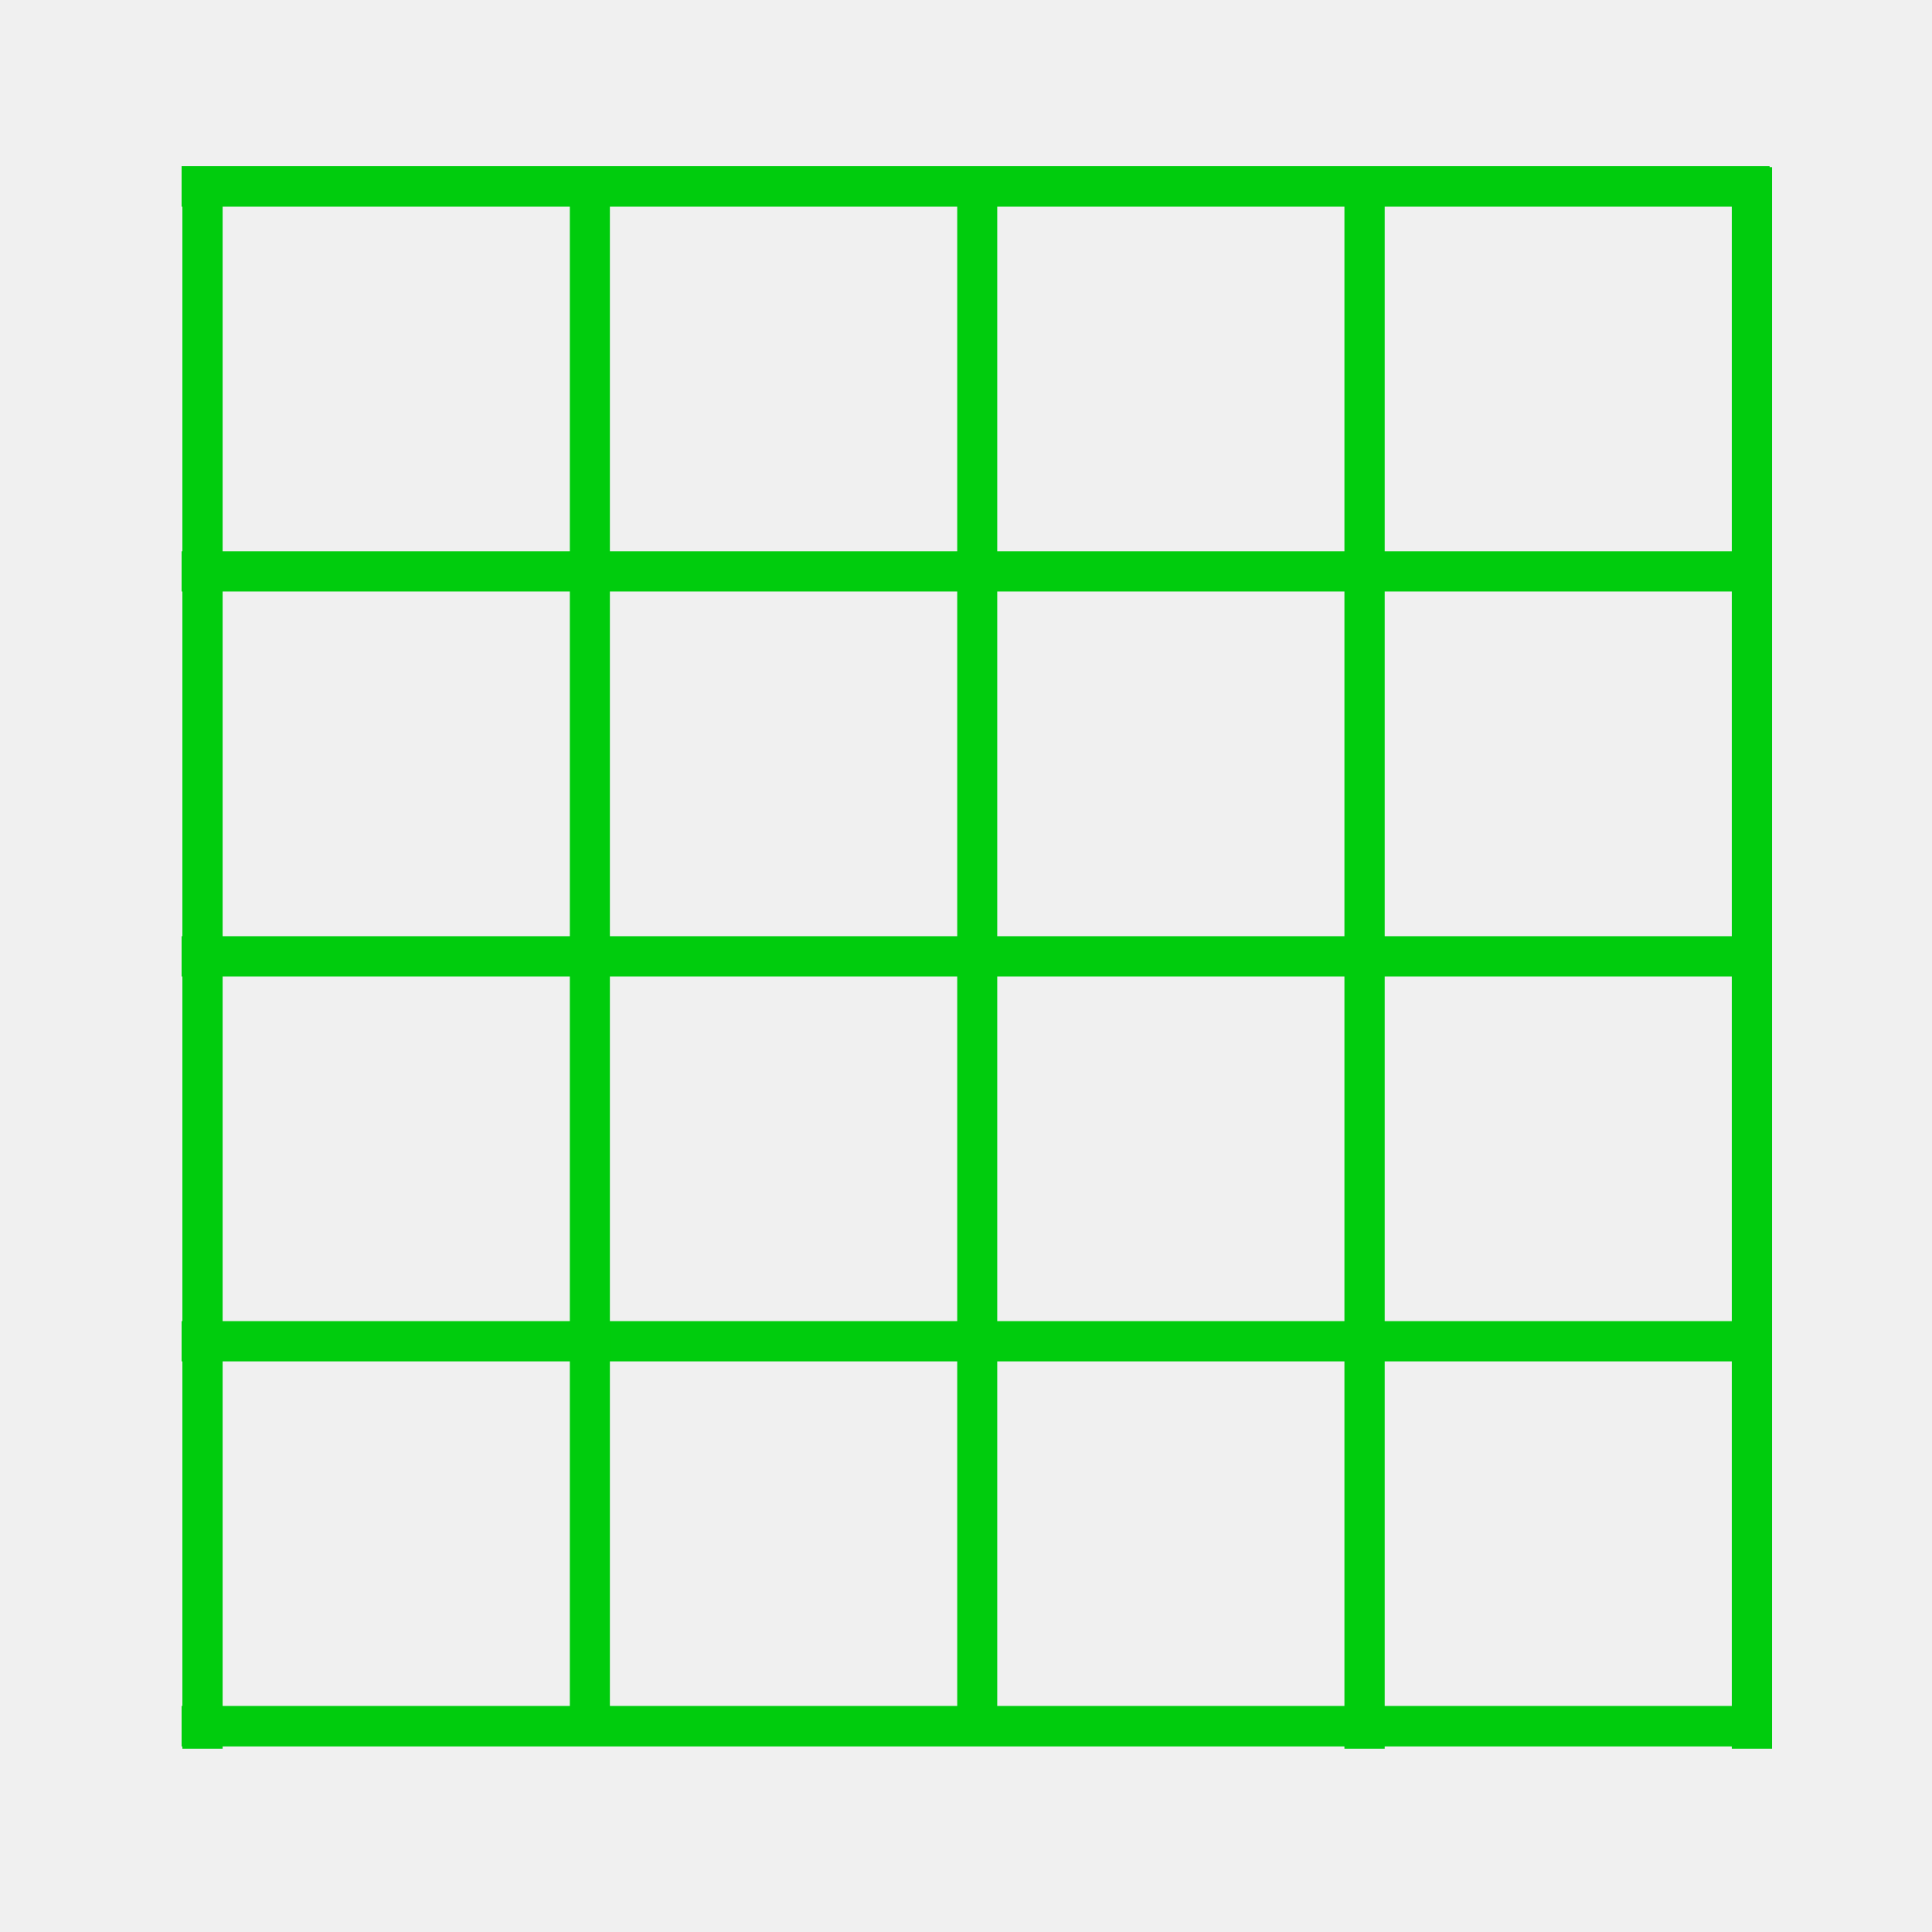
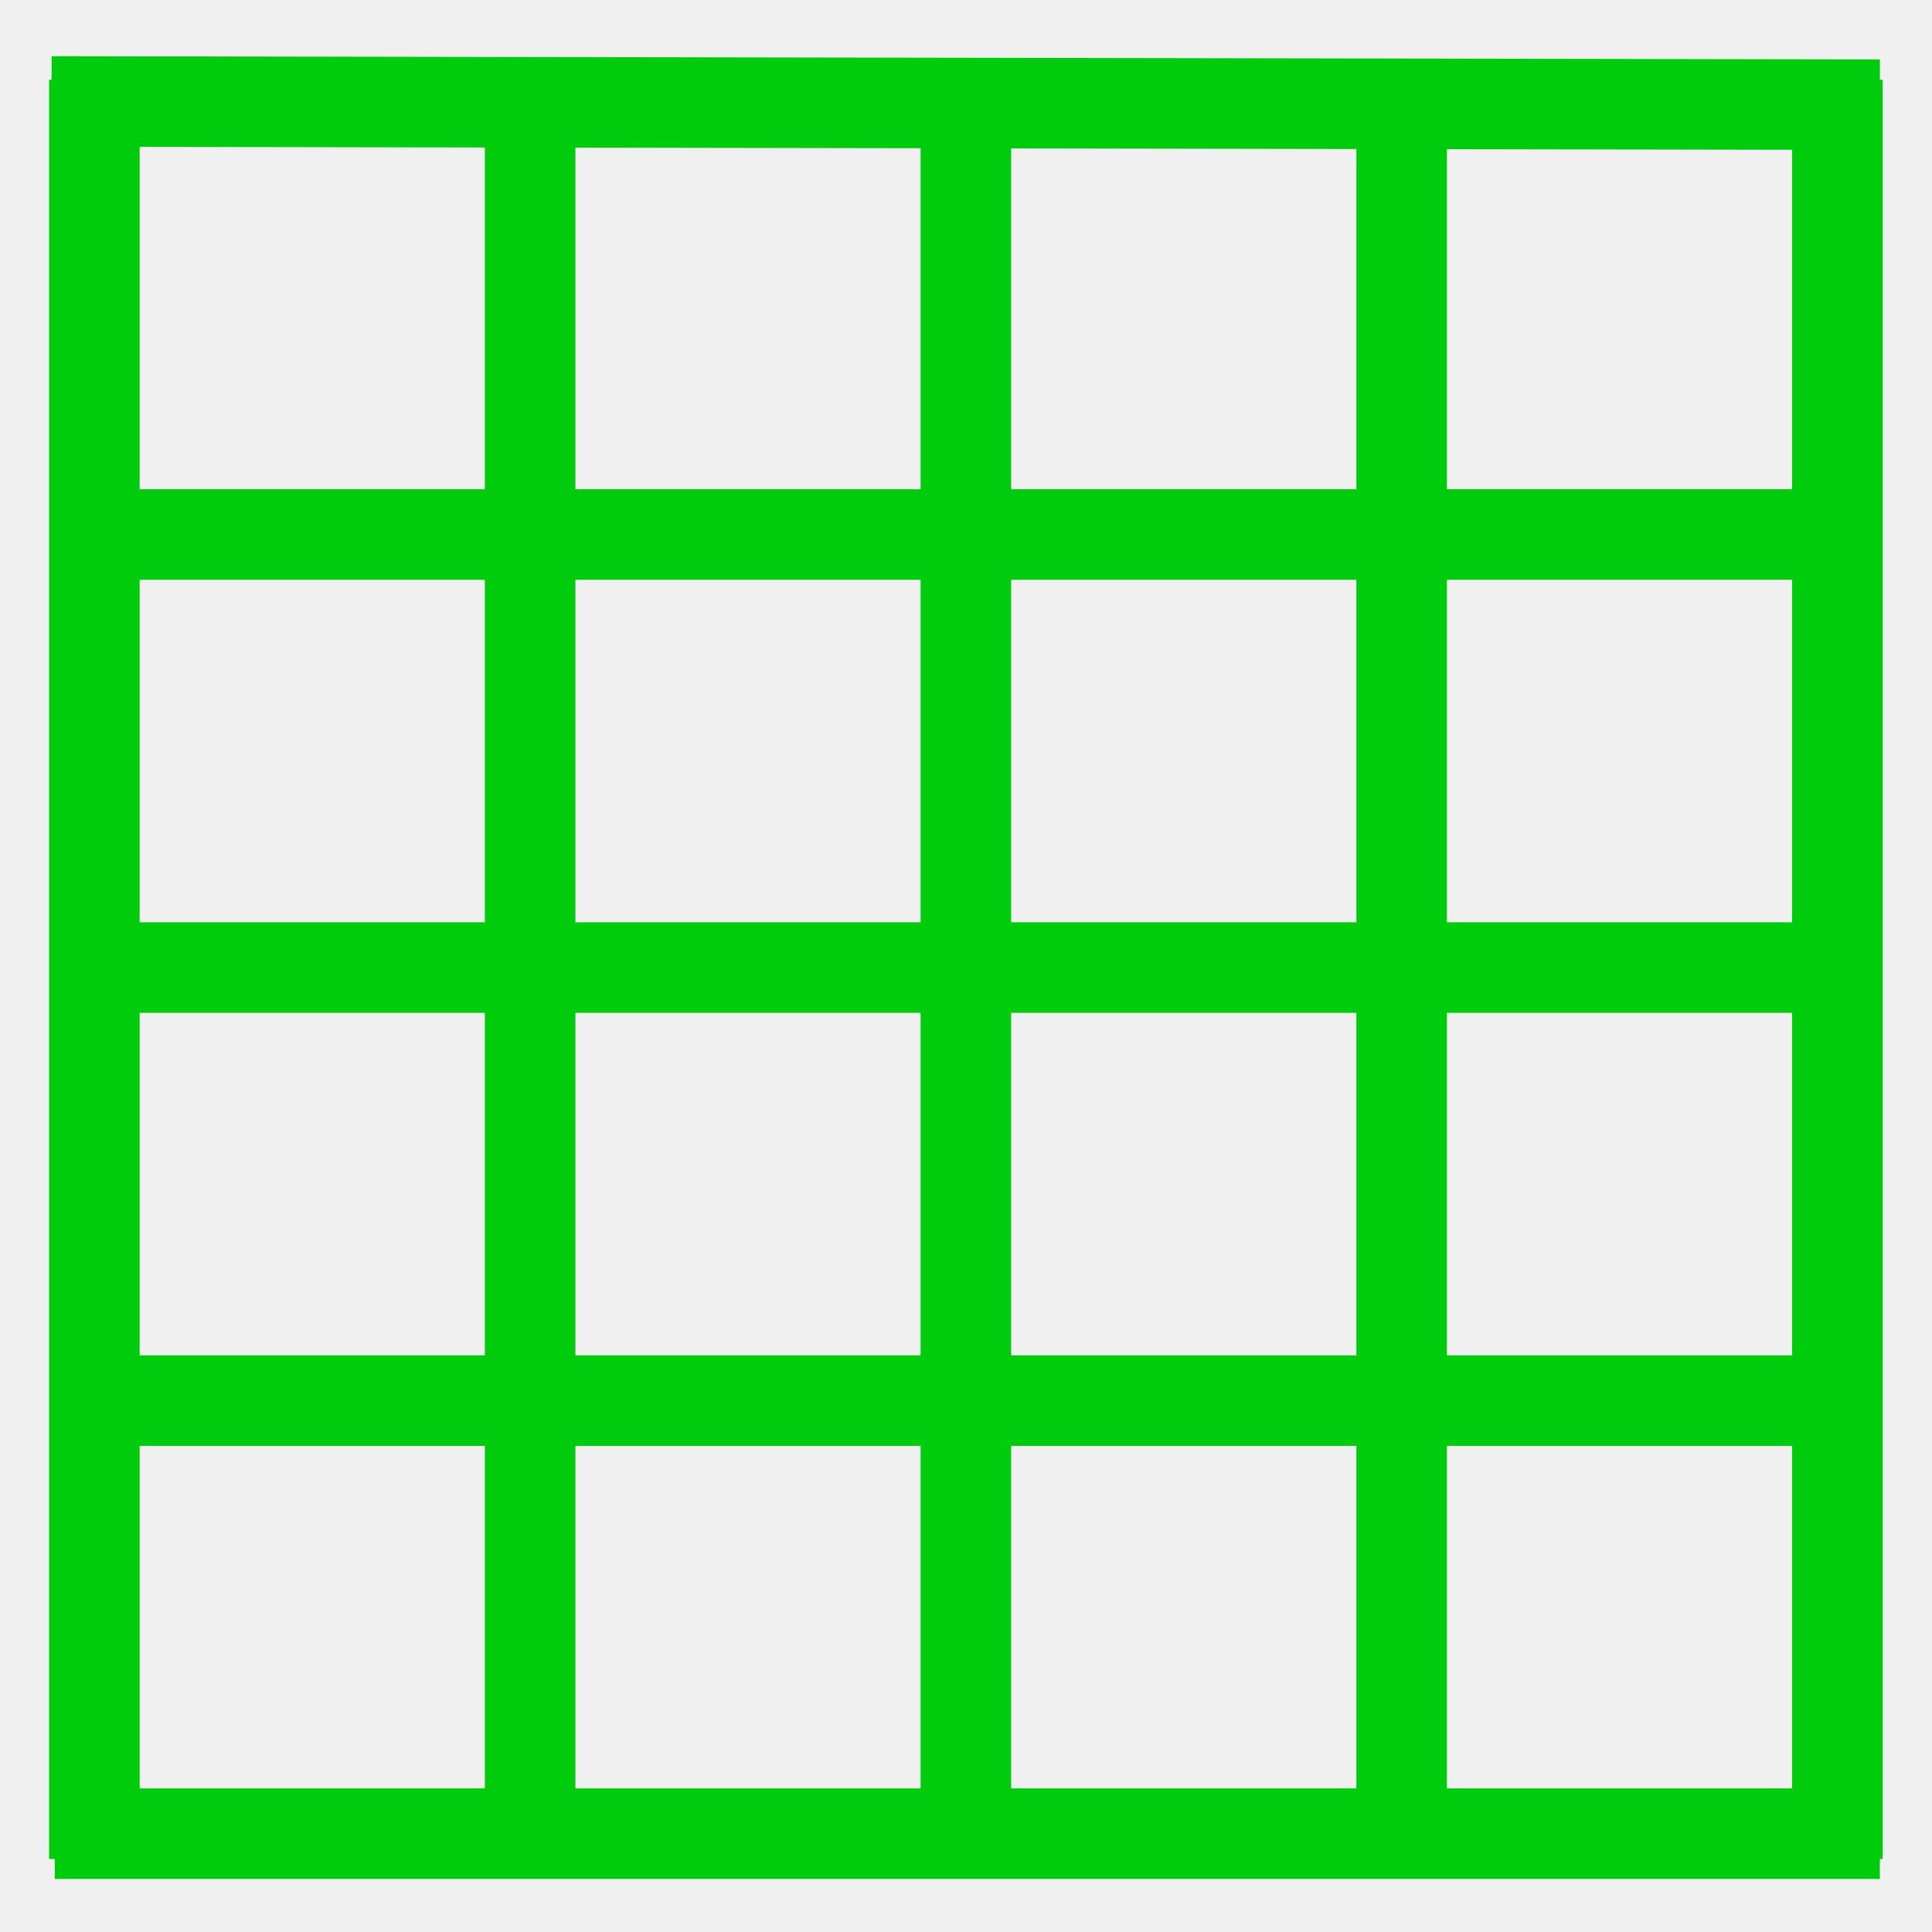
<svg xmlns="http://www.w3.org/2000/svg" version="1.1" id="Layer_1" x="0px" y="0px" viewBox="0 0 48 48" style="enable-background:new 0 0 48 48;" xml:space="preserve">
  <defs id="defs71" />
  <style type="text/css" id="style2">
	.st0{fill:#FFFFFF;stroke:#000000;stroke-miterlimit:10;}
	.st1{fill:none;}
	.st2{fill:#231F20;}
</style>
  <g id="g66">
-     <path style="fill:none;stroke:#00cc0d;stroke-width:1px;stroke-linecap:butt;stroke-linejoin:miter;stroke-opacity:1" d="M 43.805,33.323 H 4.512" id="path906-0" />
+     <path style="fill:none;stroke:#00cc0d;stroke-width:2.25;stroke-linecap:butt;stroke-linejoin:miter;stroke-miterlimit:4;stroke-dasharray:none;stroke-opacity:1" d="M 45.965,34.798 H 1.761" id="path906-0" />
    <g id="g64">
		
	</g>
-     <path style="fill:none;stroke:#00cc0d;stroke-width:0.995px;stroke-linecap:butt;stroke-linejoin:miter;stroke-opacity:1" d="M 14.655,4.153 V 42.727" id="path900" />
-     <path style="fill:none;stroke:#00cc0d;stroke-width:0.994px;stroke-linecap:butt;stroke-linejoin:miter;stroke-opacity:1" d="M 24.279,4.153 V 43.127" id="path904" />
-     <path style="fill:none;stroke:#00cc0d;stroke-width:1px;stroke-linecap:butt;stroke-linejoin:miter;stroke-opacity:1" d="M 33.902,4.153 V 43.446" id="path906" />
-     <path style="fill:none;stroke:#00cc0d;stroke-width:1px;stroke-linecap:butt;stroke-linejoin:miter;stroke-opacity:1" d="M 43.885,14.196 H 4.512" id="path902-1" />
-     <path style="fill:none;stroke:#00cc0d;stroke-width:1px;stroke-linecap:butt;stroke-linejoin:miter;stroke-opacity:1" d="M 43.965,23.76 H 4.512" id="path904-7" />
-     <path style="fill:none;stroke:#00cc0d;stroke-width:1px;stroke-linecap:butt;stroke-linejoin:miter;stroke-opacity:1" d="M 43.526,4.153 V 43.446" id="path906-06" />
-     <path style="fill:none;stroke:#00cc0d;stroke-width:1px;stroke-linecap:butt;stroke-linejoin:miter;stroke-opacity:1" d="M 5.031,4.153 V 43.446" id="path906-01" />
-     <path style="fill:none;stroke:#00cc0d;stroke-width:1.006px;stroke-linecap:butt;stroke-linejoin:miter;stroke-opacity:1" d="M 43.965,4.632 H 4.512" id="path900-5-5" />
-     <path style="fill:none;stroke:#00cc0d;stroke-width:1.006px;stroke-linecap:butt;stroke-linejoin:miter;stroke-opacity:1" d="M 43.965,42.887 H 4.512" id="path900-5-8" />
+     <path style="fill:none;stroke:#00cc0d;stroke-width:2.25;stroke-linecap:butt;stroke-linejoin:miter;stroke-miterlimit:4;stroke-dasharray:none;stroke-opacity:1" d="M 13.171,1.982 V 45.377" id="path900" />
+     <path style="fill:none;stroke:#00cc0d;stroke-width:2.25;stroke-linecap:butt;stroke-linejoin:miter;stroke-miterlimit:4;stroke-dasharray:none;stroke-opacity:1" d="M 23.997,1.982 V 45.827" id="path904" />
+     <path style="fill:none;stroke:#00cc0d;stroke-width:2.25;stroke-linecap:butt;stroke-linejoin:miter;stroke-miterlimit:4;stroke-dasharray:none;stroke-opacity:1" d="M 34.824,1.982 V 46.186" id="path906" />
+     <path style="fill:none;stroke:#00cc0d;stroke-width:2.25;stroke-linecap:butt;stroke-linejoin:miter;stroke-miterlimit:4;stroke-dasharray:none;stroke-opacity:1" d="M 46.055,13.28 H 1.761" id="path902-1" />
+     <path style="fill:none;stroke:#00cc0d;stroke-width:2.25;stroke-linecap:butt;stroke-linejoin:miter;stroke-miterlimit:4;stroke-dasharray:none;stroke-opacity:1" d="M 46.144,24.039 H 1.761" id="path904-7" />
+     <path style="fill:none;stroke:#00cc0d;stroke-width:2.25;stroke-linecap:butt;stroke-linejoin:miter;stroke-miterlimit:4;stroke-dasharray:none;stroke-opacity:1" d="M 45.65,1.982 V 46.186" id="path906-06" />
+     <path style="fill:none;stroke:#00cc0d;stroke-width:2.25;stroke-linecap:butt;stroke-linejoin:miter;stroke-miterlimit:4;stroke-dasharray:none;stroke-opacity:1" d="M 2.345,1.982 V 46.186" id="path906-01" />
+     <path style="fill:none;stroke:#00cc0d;stroke-width:2.25;stroke-linecap:butt;stroke-linejoin:miter;stroke-miterlimit:4;stroke-dasharray:none;stroke-opacity:1" d="M 46.704,2.601 1.281,2.521" id="path900-5-5" />
+     <path style="fill:none;stroke:#00cc0d;stroke-width:2.25;stroke-linecap:butt;stroke-linejoin:miter;stroke-miterlimit:4;stroke-dasharray:none;stroke-opacity:1" d="M 46.704,45.557 H 1.361" id="path900-5-8" />
  </g>
</svg>
